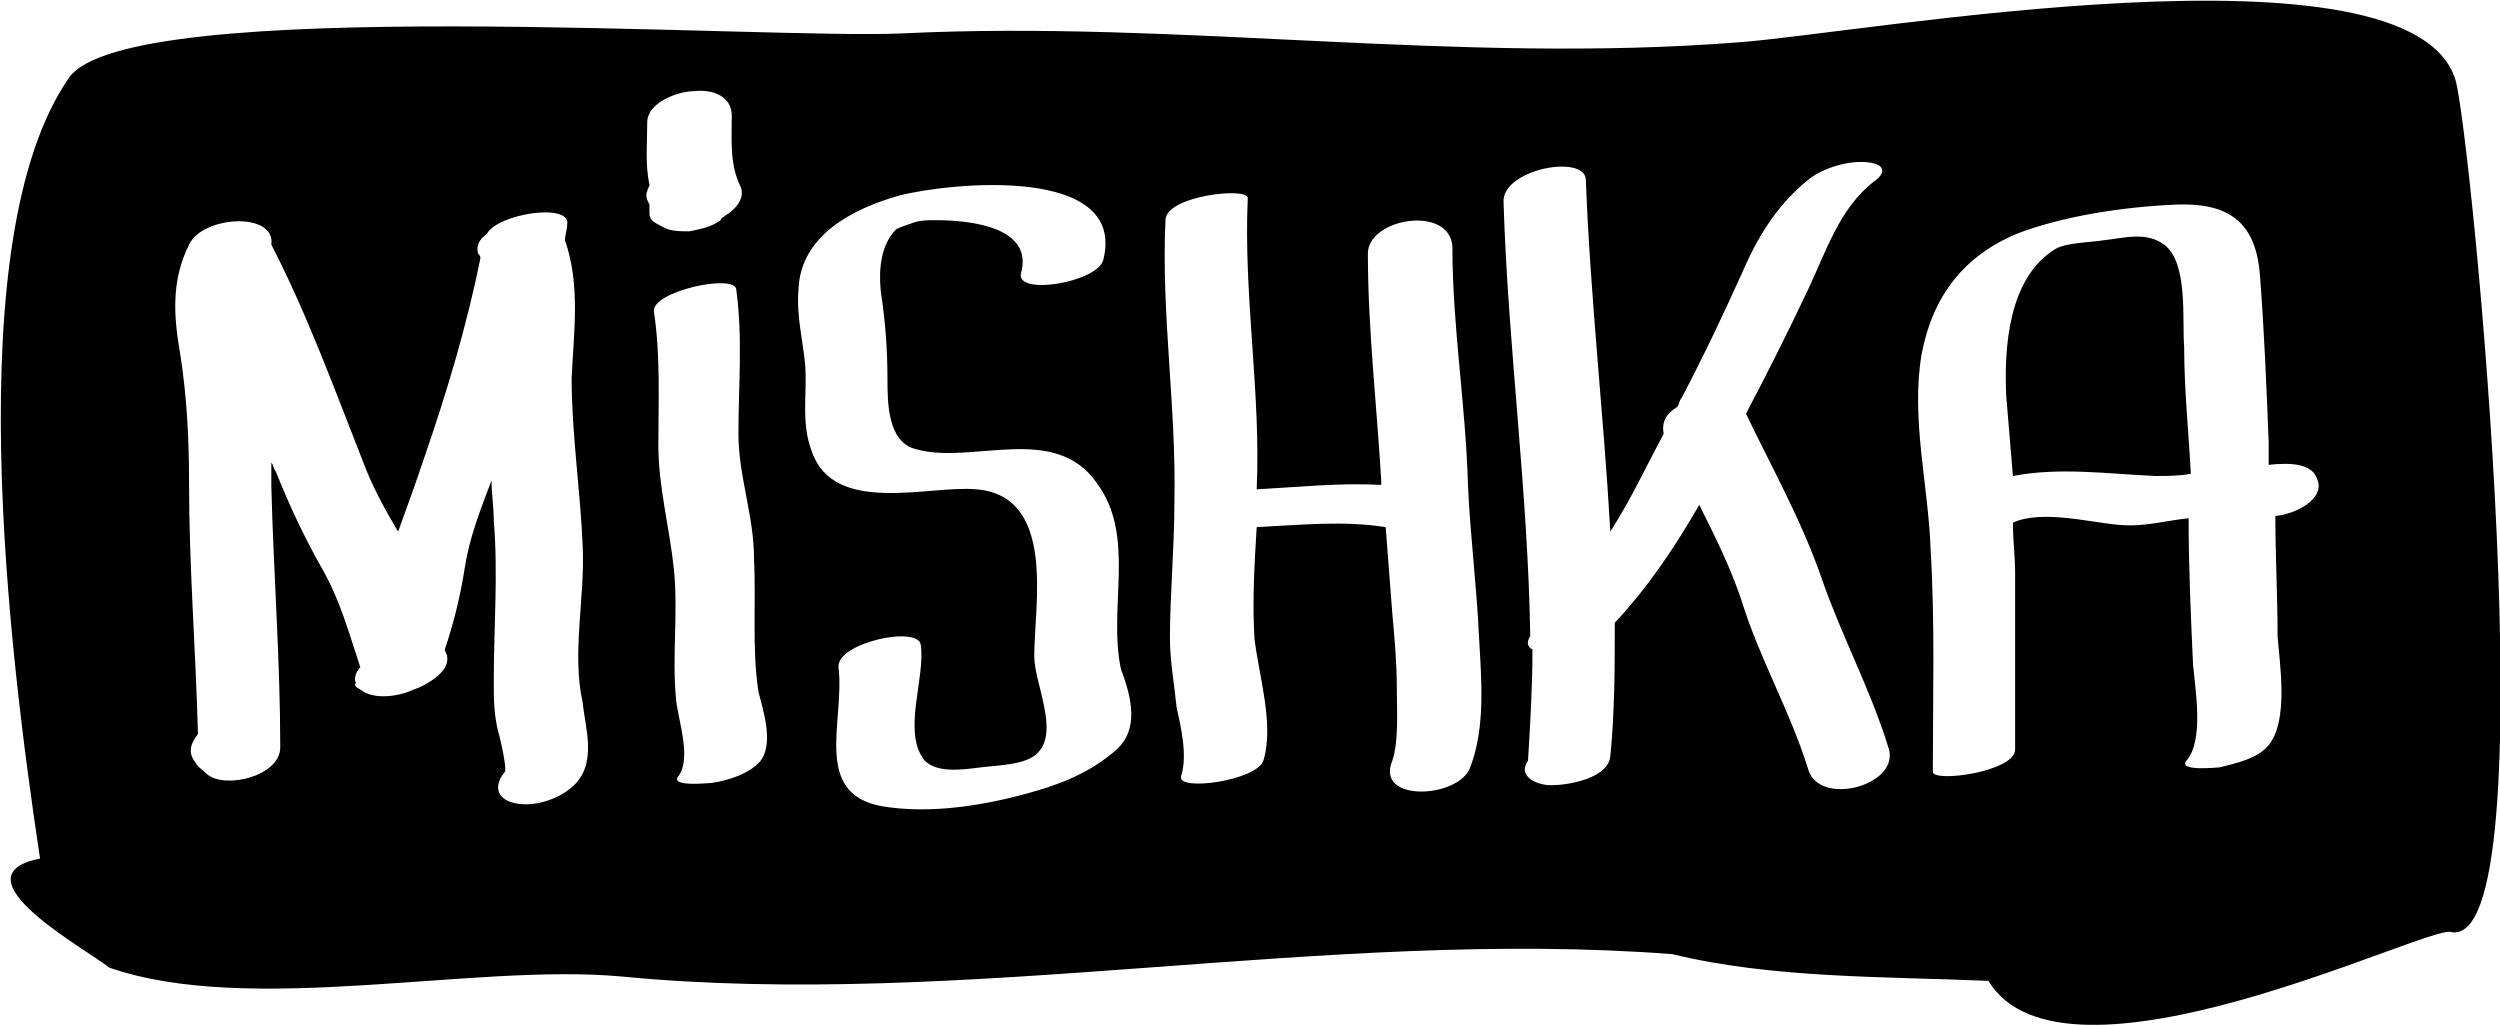
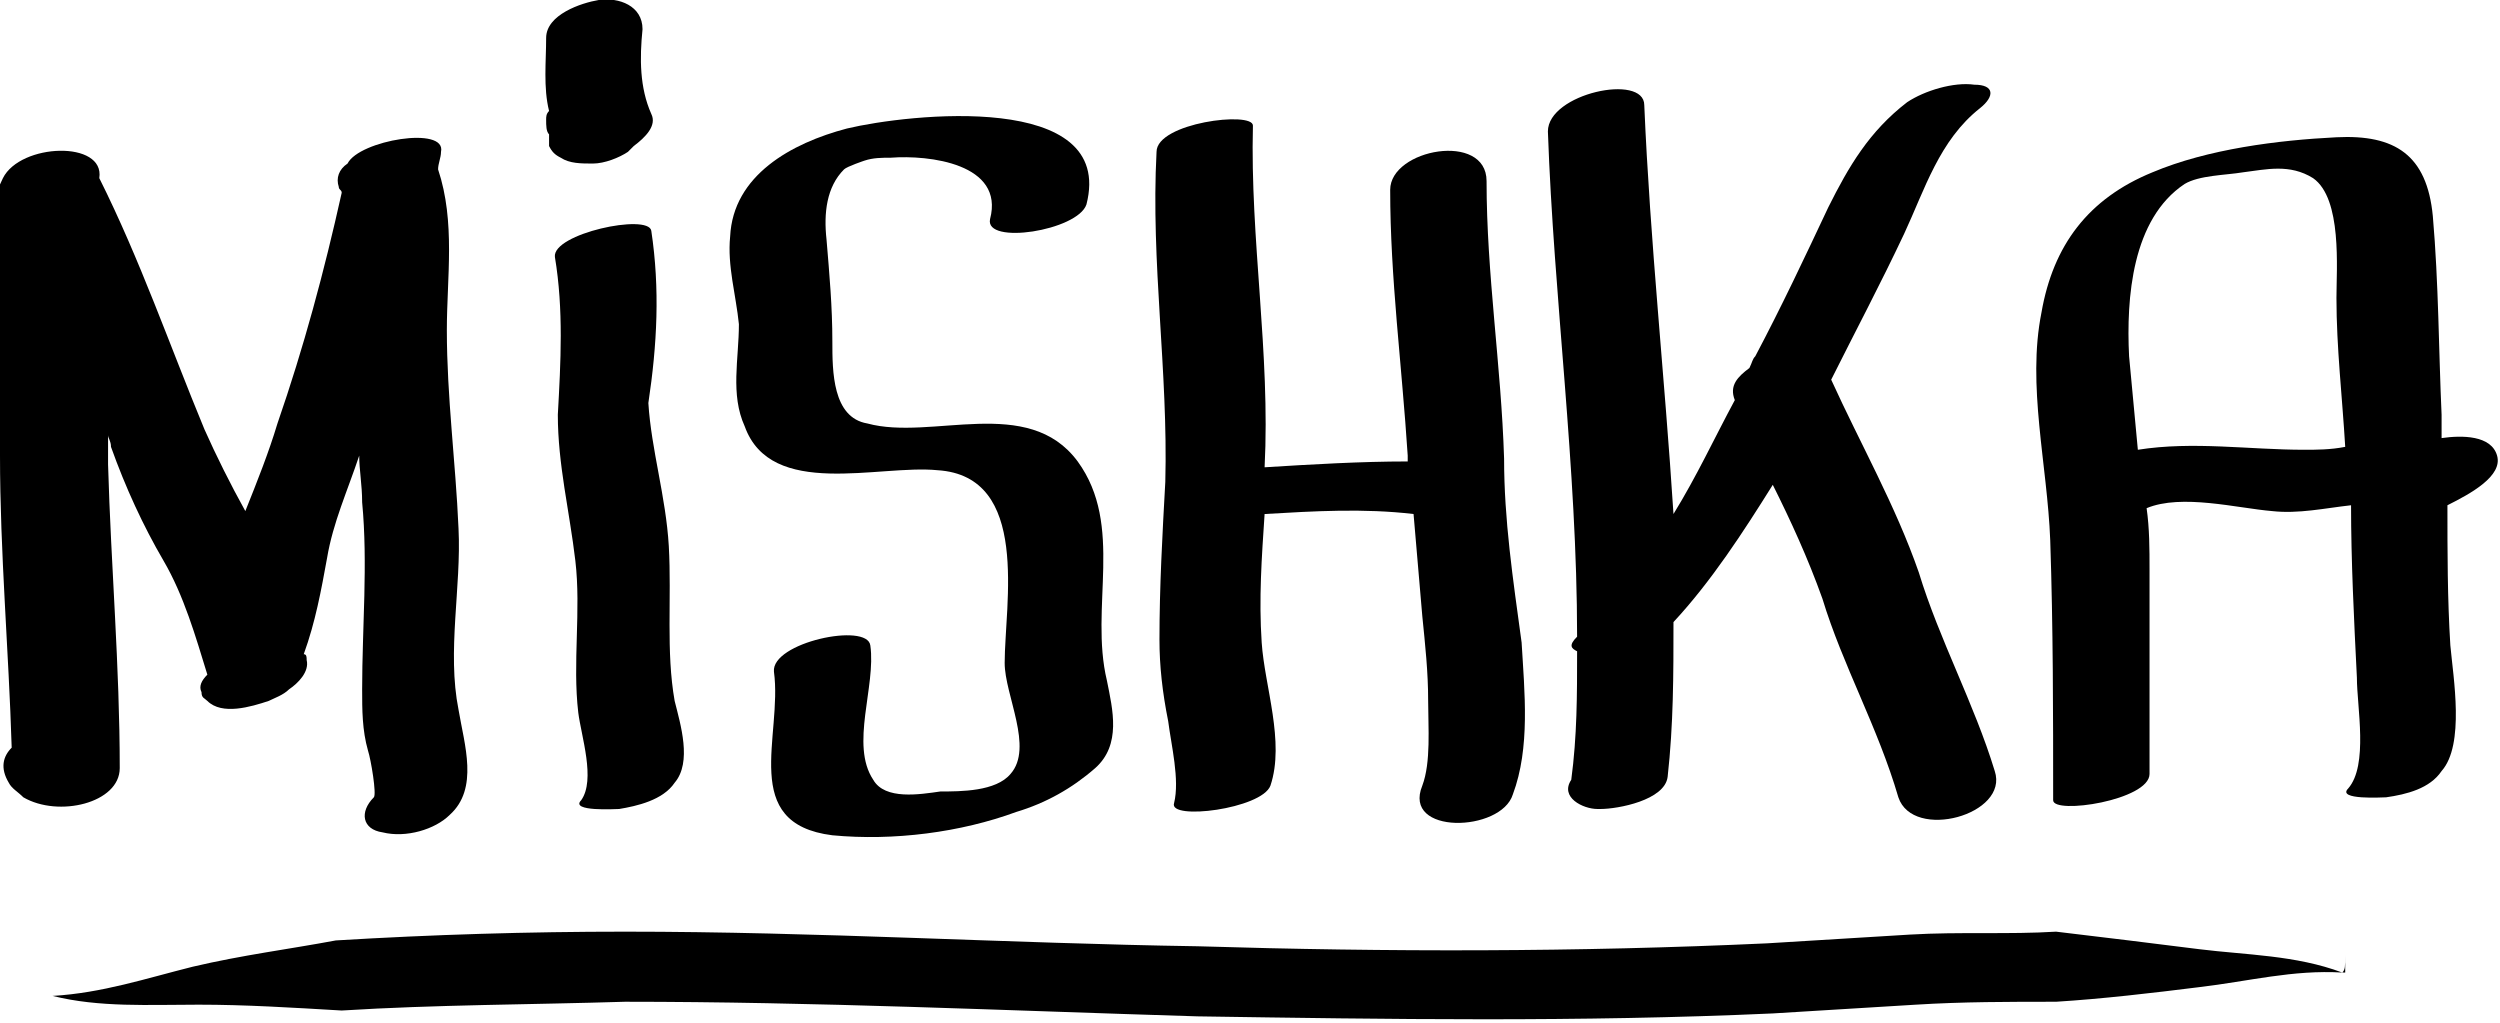
- <svg xmlns="http://www.w3.org/2000/svg" version="1.1" id="Layer_1" x="0px" y="0px" viewBox="19.1 15 112.4 46.1" enable-background="new 19.1 15 112.4 46.1" xml:space="preserve">
+ <svg xmlns="http://www.w3.org/2000/svg" version="1.1" id="Layer_2" x="0px" y="0px" viewBox="32.5 20.2 85.6 35" enable-background="new 32.5 20.2 85.6 35" xml:space="preserve">
  <g>
-     <path d="M129.5,18.6c-2-6.6-26.7-2.1-32.2-1.7c-12.7,1-25.2-1-37.6-0.4c-6.2,0.3-34.9-1.8-37.5,2c-5,7.2-2.7,25.8-1.3,35.1   c-4,0.8,2.3,4.2,3.1,4.9c6.3,2.2,16.4-0.2,23,0.4c15.4,1.5,31.8-2.2,47.3-1c4.5,1.1,9.6,1,14.2,1.2c3.4,5.6,19.7-2.5,20.8-2.2   c0.1,0,0.4,0.1,0,0C133.8,57.8,130.2,21,129.5,18.6z M44.8,50.4c-0.7,0.6-1.8,0.9-2.6,0.7c-0.8-0.2-0.9-0.8-0.4-1.4   c0.1-0.1-0.2-1.5-0.3-1.8c-0.2-0.8-0.2-1.5-0.2-2.3c0-2.4,0.2-4.8,0-7.2c0-0.6-0.1-1.2-0.1-1.8c-0.5,1.3-1,2.6-1.2,3.9   c-0.2,1.3-0.5,2.5-0.9,3.7c0,0.1,0.1,0.2,0.1,0.3c0.1,0.5-0.4,0.9-0.7,1.1c-0.3,0.2-0.5,0.3-0.8,0.4c-0.6,0.3-1.8,0.5-2.4,0   c-0.2-0.1-0.3-0.2-0.2-0.3c-0.1-0.2,0-0.5,0.2-0.7c-0.5-1.5-0.9-3-1.7-4.4c-0.8-1.4-1.5-2.9-2.1-4.4c-0.1-0.1-0.1-0.3-0.2-0.4   c0,0.4,0,0.8,0,1.1c0.1,3.9,0.4,7.8,0.4,11.7c0,1.3-2.5,1.9-3.3,1.2c-0.2-0.2-0.4-0.3-0.5-0.5c-0.4-0.5-0.2-0.9,0.1-1.3   c-0.1-3.8-0.4-7.5-0.4-11.3c0-2-0.1-3.9-0.4-5.8c-0.3-1.7-0.4-3.3,0.4-4.9c0.6-1.3,3.9-1.5,3.7,0c1.6,3.1,2.8,6.4,4.1,9.7   c0.4,1.1,1,2.2,1.6,3.2c0.4-1.1,0.8-2.2,1.2-3.4c1-2.9,1.9-5.9,2.5-8.9c0-0.1-0.1-0.2-0.1-0.2c-0.1-0.3,0-0.6,0.4-0.9   c0.5-0.9,3.8-1.4,3.6-0.4c0,0.2-0.1,0.5-0.1,0.7c0.7,2,0.4,4.1,0.3,6.2c0,2.5,0.4,5.1,0.5,7.6c0.1,2.3-0.5,4.8,0,7   C45.4,47.7,46,49.4,44.8,50.4z M48.3,24.6c0-0.1,0-0.2,0-0.3c0,0,0-0.1,0-0.1c-0.1-0.2-0.2-0.4-0.1-0.6c0-0.1,0.1-0.2,0.1-0.3   c-0.2-0.9-0.1-1.9-0.1-2.8c0-0.9,1.4-1.4,2.1-1.4c0.8-0.1,1.7,0.2,1.7,1.1c0,1.1-0.1,2.2,0.4,3.2c0.2,0.5-0.2,1-0.7,1.3   c-0.1,0.1-0.2,0.1-0.2,0.2c-0.4,0.3-0.9,0.4-1.4,0.5c-0.4,0-0.9,0-1.2-0.2C48.5,25,48.3,24.9,48.3,24.6z M53.3,49.2   c-0.5,0.6-1.5,0.9-2.2,1c-0.1,0-1.9,0.2-1.5-0.3c0.6-0.8,0-2.5-0.1-3.4c-0.2-2,0.1-3.9-0.1-5.9c-0.2-1.9-0.7-3.7-0.7-5.6   c0-2,0.1-4-0.2-6c-0.1-0.9,3.6-1.7,3.7-1c0.3,2.2,0.1,4.3,0.1,6.5c0,1.9,0.7,3.7,0.7,5.6c0.1,2-0.1,4,0.2,6   C53.4,46.9,53.9,48.4,53.3,49.2z M69.3,48.7c-0.9,0.8-1.9,1.3-3.1,1.7c-2.2,0.7-4.8,1.2-7.1,0.9c-3.6-0.4-2-3.8-2.3-6.3   c-0.1-1.1,3.6-1.9,3.7-1c0.2,1.5-0.8,3.8,0.1,5.1c0.5,0.7,1.8,0.5,2.6,0.4c0.8-0.1,2.1-0.1,2.6-0.7c0.9-1-0.2-3.1-0.2-4.3   c0-2.3,1-7.2-2.6-7.5c-2.1-0.2-6.4,1.2-7.4-1.7c-0.5-1.3-0.2-2.6-0.3-3.9c-0.1-1.1-0.4-2.2-0.3-3.4c0.1-2.4,2.4-3.6,4.5-4.2   c2.3-0.6,10.3-1.4,9.2,2.9c-0.3,1-3.9,1.6-3.7,0.6c0.6-2.1-2.3-2.4-3.8-2.4c-0.4,0-0.7,0-1,0.1c0,0-0.6,0.2-0.8,0.3   c-0.7,0.7-0.8,1.8-0.7,2.8c0.2,1.3,0.3,2.6,0.3,3.9c0,1.1,0,2.9,1.3,3.2c2.5,0.7,6.2-1.2,8.1,1.5c1.8,2.4,0.5,5.6,1.1,8.4   C70,46.4,70.3,47.8,69.3,48.7z M85.2,49.5c-0.5,1.4-4.3,1.6-3.5-0.3c0.3-0.9,0.2-2.3,0.2-3.3c0-1.1-0.1-2.2-0.2-3.3   c-0.1-1.3-0.2-2.6-0.3-3.9c-1.9-0.3-3.8-0.1-5.8,0c-0.1,1.7-0.2,3.3-0.1,5c0.2,1.7,0.9,3.9,0.4,5.5c-0.3,0.9-3.9,1.4-3.7,0.7   c0.3-0.9,0-2.2-0.2-3.1c-0.1-1-0.3-2.1-0.3-3.1c0-2,0.2-4,0.2-6.1c0.1-4.2-0.6-8.5-0.4-12.7c0-1.1,3.7-1.5,3.7-1   c-0.2,4.4,0.6,8.8,0.4,13.1c1.9-0.1,3.7-0.3,5.6-0.2c0-0.1,0-0.1,0-0.2c-0.2-3.4-0.6-6.8-0.6-10.2c0-1.6,3.7-2.2,3.8-0.3   c0,3.6,0.6,7.1,0.7,10.7c0.1,2.3,0.4,4.6,0.5,6.9C85.7,45.5,85.9,47.7,85.2,49.5z M100.4,49.6c-0.8-2.6-2.2-5-3-7.6   c-0.5-1.5-1.2-2.9-1.9-4.3c-1.1,1.9-2.3,3.7-3.8,5.3c0,2,0,4-0.2,6c-0.1,1-1.9,1.3-2.6,1.3c0,0-0.1,0-0.1,0c-0.6,0-1.5-0.4-1-1.1   c0.1-1.7,0.2-3.3,0.2-5c-0.2-0.1-0.3-0.3-0.1-0.6c0,0,0,0,0,0c-0.1-6.5-1-13-1.2-19.5c-0.1-1.5,3.7-2.2,3.7-1   c0.2,5.3,0.8,10.5,1.1,15.8c0.9-1.4,1.6-2.9,2.4-4.4c-0.1-0.5,0.1-0.9,0.6-1.2c0.1-0.1,0.1-0.3,0.2-0.4c1-1.9,1.9-3.8,2.8-5.8   c0.7-1.6,1.6-3,3-4.1c0.7-0.5,1.8-0.8,2.6-0.7c0.8,0.1,0.8,0.5,0.2,0.9c-1.5,1.2-2.1,3.1-2.9,4.8c-0.9,1.9-1.8,3.7-2.8,5.6   c1.2,2.5,2.5,4.8,3.4,7.4c0.9,2.6,2.2,5,3,7.6C104.6,50.3,100.9,51.3,100.4,49.6z M121.4,38.2c0,1.8,0.1,3.6,0.1,5.4   c0.1,1.3,0.5,3.8-0.4,4.9c-0.5,0.6-1.4,0.8-2.2,1c-0.1,0-1.9,0.2-1.5-0.3c0.8-0.9,0.4-3.2,0.3-4.3c-0.1-2.2-0.2-4.4-0.2-6.6   c-1,0.1-2,0.4-3.1,0.3c-1.3-0.1-3.5-0.7-4.8-0.1c0,0.8,0.1,1.5,0.1,2.3c0,2.6,0,5.3,0,7.9c0,1-3.7,1.5-3.7,1c0-3.3,0.1-6.7-0.1-10   c-0.1-2.9-0.9-5.9-0.4-8.8c0.5-2.6,1.9-4.4,4.3-5.4c2.1-0.8,4.8-1.2,7.1-1.3c2.3-0.1,3.6,0.7,3.8,3.1c0.2,2.5,0.3,5.1,0.4,7.6   c0,0.3,0,0.6,0,1c0.9-0.1,2-0.1,2.2,0.7C123.6,37.4,122.4,38.1,121.4,38.2z" />
-     <path d="M116.4,26c-0.8-0.6-1.8-0.3-2.7-0.2c-0.6,0.1-1.7,0.1-2.2,0.4c-2.1,1.3-2.3,4.4-2.2,6.6c0.1,1.2,0.2,2.4,0.3,3.6   c2.1-0.4,4.2-0.1,6.4,0c0.5,0,1.1,0,1.6-0.1c-0.1-1.9-0.3-3.8-0.3-5.7C117.2,29.5,117.5,26.8,116.4,26z" />
+     <path d="M36.6,46.5c0-3.5-0.3-6.9-0.4-10.4c0-0.3,0-0.7,0-1c0,0.1,0.1,0.2,0.1,0.4c0.5,1.4,1.1,2.7,1.8,3.9   c0.7,1.2,1.1,2.6,1.5,3.9c-0.2,0.2-0.3,0.4-0.2,0.6c0,0.2,0.1,0.2,0.2,0.3c0.5,0.5,1.5,0.2,2.1,0c0.2-0.1,0.5-0.2,0.7-0.4   c0.3-0.2,0.7-0.6,0.6-1c0-0.1,0-0.2-0.1-0.2c0.4-1.1,0.6-2.2,0.8-3.3c0.2-1.2,0.7-2.3,1.1-3.5c0,0.5,0.1,1,0.1,1.6   c0.2,2.1,0,4.3,0,6.4c0,0.7,0,1.4,0.2,2.1c0.1,0.3,0.3,1.5,0.2,1.6c-0.5,0.5-0.4,1.1,0.3,1.2c0.8,0.2,1.8-0.1,2.3-0.6   c1-0.9,0.5-2.4,0.3-3.6c-0.4-2,0.1-4.2,0-6.2c-0.1-2.3-0.4-4.5-0.4-6.8c0-1.8,0.3-3.7-0.3-5.5c0-0.2,0.1-0.4,0.1-0.6   c0.2-0.9-2.8-0.4-3.2,0.4c-0.3,0.2-0.4,0.5-0.3,0.8c0,0.1,0.1,0.1,0.1,0.2c-0.6,2.7-1.3,5.3-2.2,7.9c-0.3,1-0.7,2-1.1,3   c-0.5-0.9-1-1.9-1.4-2.8c-1.2-2.9-2.2-5.8-3.6-8.6c0.2-1.3-2.7-1.2-3.3,0c-0.7,1.4-0.6,2.9-0.4,4.4c0.3,1.7,0.3,3.4,0.3,5.1   c0,3.3,0.3,6.7,0.4,10c-0.3,0.3-0.4,0.7-0.1,1.2c0.1,0.2,0.3,0.3,0.5,0.5C34.5,48.2,36.6,47.7,36.6,46.5z" />
+     <path d="M54.8,28.1c-0.1-0.6-3.4,0.1-3.3,0.9c0.3,1.8,0.2,3.6,0.1,5.4c0,1.7,0.4,3.3,0.6,5c0.2,1.7-0.1,3.5,0.1,5.2   c0.1,0.8,0.6,2.3,0.1,3c-0.4,0.4,1.2,0.3,1.3,0.3c0.6-0.1,1.5-0.3,1.9-0.9c0.6-0.7,0.2-2,0-2.8c-0.3-1.7-0.1-3.5-0.2-5.3   c-0.1-1.7-0.6-3.3-0.7-4.9C55,32,55.1,30.1,54.8,28.1z" />
+     <path d="M58,34.8c0.9,2.5,4.6,1.3,6.6,1.5c3.2,0.2,2.3,4.6,2.3,6.6c0,1.1,1,2.9,0.2,3.8c-0.5,0.6-1.7,0.6-2.4,0.6   c-0.7,0.1-1.9,0.3-2.3-0.4c-0.8-1.2,0.1-3.2-0.1-4.6c-0.1-0.8-3.4-0.1-3.3,0.9c0.3,2.2-1.2,5.2,2,5.6c2.1,0.2,4.4-0.1,6.3-0.8   c1-0.3,1.9-0.8,2.7-1.5c0.9-0.8,0.6-2,0.4-3c-0.6-2.5,0.6-5.3-1-7.5c-1.7-2.3-5-0.7-7.2-1.3C61,34.5,61,32.9,61,31.9   c0-1.2-0.1-2.3-0.2-3.5c-0.1-0.9,0-1.8,0.6-2.4c0.1-0.1,0.7-0.3,0.7-0.3c0.3-0.1,0.6-0.1,0.9-0.1c1.3-0.1,3.9,0.2,3.4,2.1   c-0.2,0.9,3,0.4,3.3-0.5c1-3.9-6.1-3.1-8.2-2.6c-1.9,0.5-3.9,1.6-4,3.7c-0.1,1,0.2,2,0.3,3C57.8,32.5,57.5,33.7,58,34.8z" />
+     <path d="M72.4,36.7c-0.1,1.8-0.2,3.6-0.2,5.4c0,0.9,0.1,1.8,0.3,2.8c0.1,0.8,0.4,2,0.2,2.8c-0.2,0.6,3,0.2,3.3-0.6   c0.5-1.5-0.2-3.4-0.3-4.9c-0.1-1.5,0-2.9,0.1-4.4c1.7-0.1,3.4-0.2,5.1,0c0.1,1.2,0.2,2.3,0.3,3.5c0.1,1,0.2,1.9,0.2,2.9   c0,0.9,0.1,2.1-0.2,2.9c-0.7,1.7,2.7,1.6,3.1,0.3c0.6-1.6,0.4-3.5,0.3-5.2C84.3,40,84,38,84,35.9c-0.1-3.2-0.6-6.3-0.6-9.5   c0-1.7-3.3-1.1-3.3,0.3c0,3,0.4,6,0.6,9.1c0,0.1,0,0.1,0,0.2c-1.6,0-3.3,0.1-4.9,0.2c0.2-3.9-0.5-7.8-0.4-11.7   c0-0.5-3.3-0.1-3.3,0.9C71.9,29.2,72.5,32.9,72.4,36.7z" />
+     <path d="M86.5,42c-0.3,0.3-0.2,0.4,0,0.5c0,1.5,0,2.9-0.2,4.4c-0.4,0.6,0.4,1,0.9,1c0,0,0.1,0,0.1,0c0.6,0,2.2-0.3,2.3-1.1   c0.2-1.8,0.2-3.5,0.2-5.3c1.3-1.4,2.4-3.1,3.4-4.7c0.6,1.2,1.2,2.5,1.7,3.9c0.7,2.3,1.9,4.4,2.6,6.8c0.5,1.5,3.8,0.6,3.3-0.9   c-0.7-2.3-1.9-4.5-2.6-6.8c-0.8-2.3-2-4.4-3-6.6c0.8-1.6,1.7-3.3,2.5-5c0.7-1.5,1.2-3.2,2.6-4.3c0.5-0.4,0.5-0.8-0.2-0.8   c-0.7-0.1-1.7,0.2-2.3,0.6c-1.3,1-2,2.2-2.7,3.6c-0.8,1.7-1.6,3.4-2.5,5.1c-0.1,0.1-0.1,0.2-0.2,0.4c-0.4,0.3-0.7,0.6-0.5,1.1   c-0.7,1.3-1.3,2.6-2.1,3.9c-0.3-4.7-0.8-9.3-1-14c0-1.1-3.3-0.4-3.3,0.9C85.7,30.4,86.5,36.2,86.5,42C86.5,42,86.5,42,86.5,42z" />
+     <path d="M118,35.8c-0.2-0.7-1.2-0.7-1.9-0.6c0-0.3,0-0.6,0-0.8c-0.1-2.2-0.1-4.5-0.3-6.8c-0.2-2.1-1.3-2.8-3.3-2.7   c-2,0.1-4.4,0.4-6.3,1.2c-2.2,0.9-3.4,2.5-3.8,4.8c-0.5,2.5,0.2,5.2,0.3,7.8c0.1,3,0.1,5.9,0.1,8.9c0,0.5,3.3,0,3.3-0.9   c0-2.3,0-4.7,0-7c0-0.7,0-1.4-0.1-2.1c1.2-0.5,3.1,0,4.3,0.1c0.9,0.1,1.8-0.1,2.7-0.2c0,1.9,0.1,3.9,0.2,5.9c0,1,0.4,3-0.3,3.8   c-0.4,0.4,1.2,0.3,1.3,0.3c0.7-0.1,1.5-0.3,1.9-0.9c0.8-0.9,0.4-3.2,0.3-4.3c-0.1-1.6-0.1-3.2-0.1-4.8   C117.1,37.1,118.2,36.5,118,35.8z M111.4,35.6c-1.9,0-3.8-0.3-5.7,0c-0.1-1.1-0.2-2.1-0.3-3.2c-0.1-2,0.1-4.7,1.9-5.9   c0.5-0.3,1.4-0.3,2-0.4c0.8-0.1,1.6-0.3,2.4,0.2c1,0.7,0.8,3.1,0.8,4.1c0,1.7,0.2,3.4,0.3,5.1C112.3,35.6,111.8,35.6,111.4,35.6z" />
+     <path d="M51.2,24.3c0,0.2,0,0.4,0.1,0.5c0,0,0,0.1,0,0.1c0,0.1,0,0.2,0,0.3c0.1,0.2,0.2,0.3,0.4,0.4c0.3,0.2,0.7,0.2,1.1,0.2   c0.4,0,0.9-0.2,1.2-0.4c0.1-0.1,0.1-0.1,0.2-0.2c0.4-0.3,0.8-0.7,0.6-1.1c-0.4-0.9-0.4-1.9-0.3-2.9c0-0.8-0.8-1.1-1.5-1   c-0.6,0.1-1.8,0.5-1.8,1.3c0,0.8-0.1,1.7,0.1,2.5C51.2,24.1,51.2,24.2,51.2,24.3z" />
+     <path d="M112.7,53.5c-1.6-0.6-3.3-0.6-4.9-0.8c-1.6-0.2-3.2-0.4-4.9-0.6c-1.6,0.1-3.3,0-5,0.1l-4.9,0.3c-6.5,0.3-13,0.3-19.5,0.1   c-6.5-0.1-13-0.5-19.6-0.5c-3.3,0-6.6,0.1-9.9,0.3c-1.6,0.3-3.2,0.5-4.9,0.9c-1.6,0.4-3.1,0.9-4.8,1c1.6,0.4,3.3,0.3,5,0.3   c1.6,0,3.2,0.1,4.9,0.2c3.2-0.2,6.5-0.2,9.7-0.3c6.5,0,13,0.3,19.6,0.5c6.5,0.1,13.1,0.2,19.7-0.1l4.9-0.3c1.6-0.1,3.2-0.1,4.8-0.1   c1.6-0.1,3.3-0.3,4.9-0.5c1.7-0.2,3.2-0.6,4.9-0.5l0.1,0l0-0.1c0-0.2,0-0.3,0-0.5C112.8,53.3,112.8,53.4,112.7,53.5z" />
  </g>
</svg>
